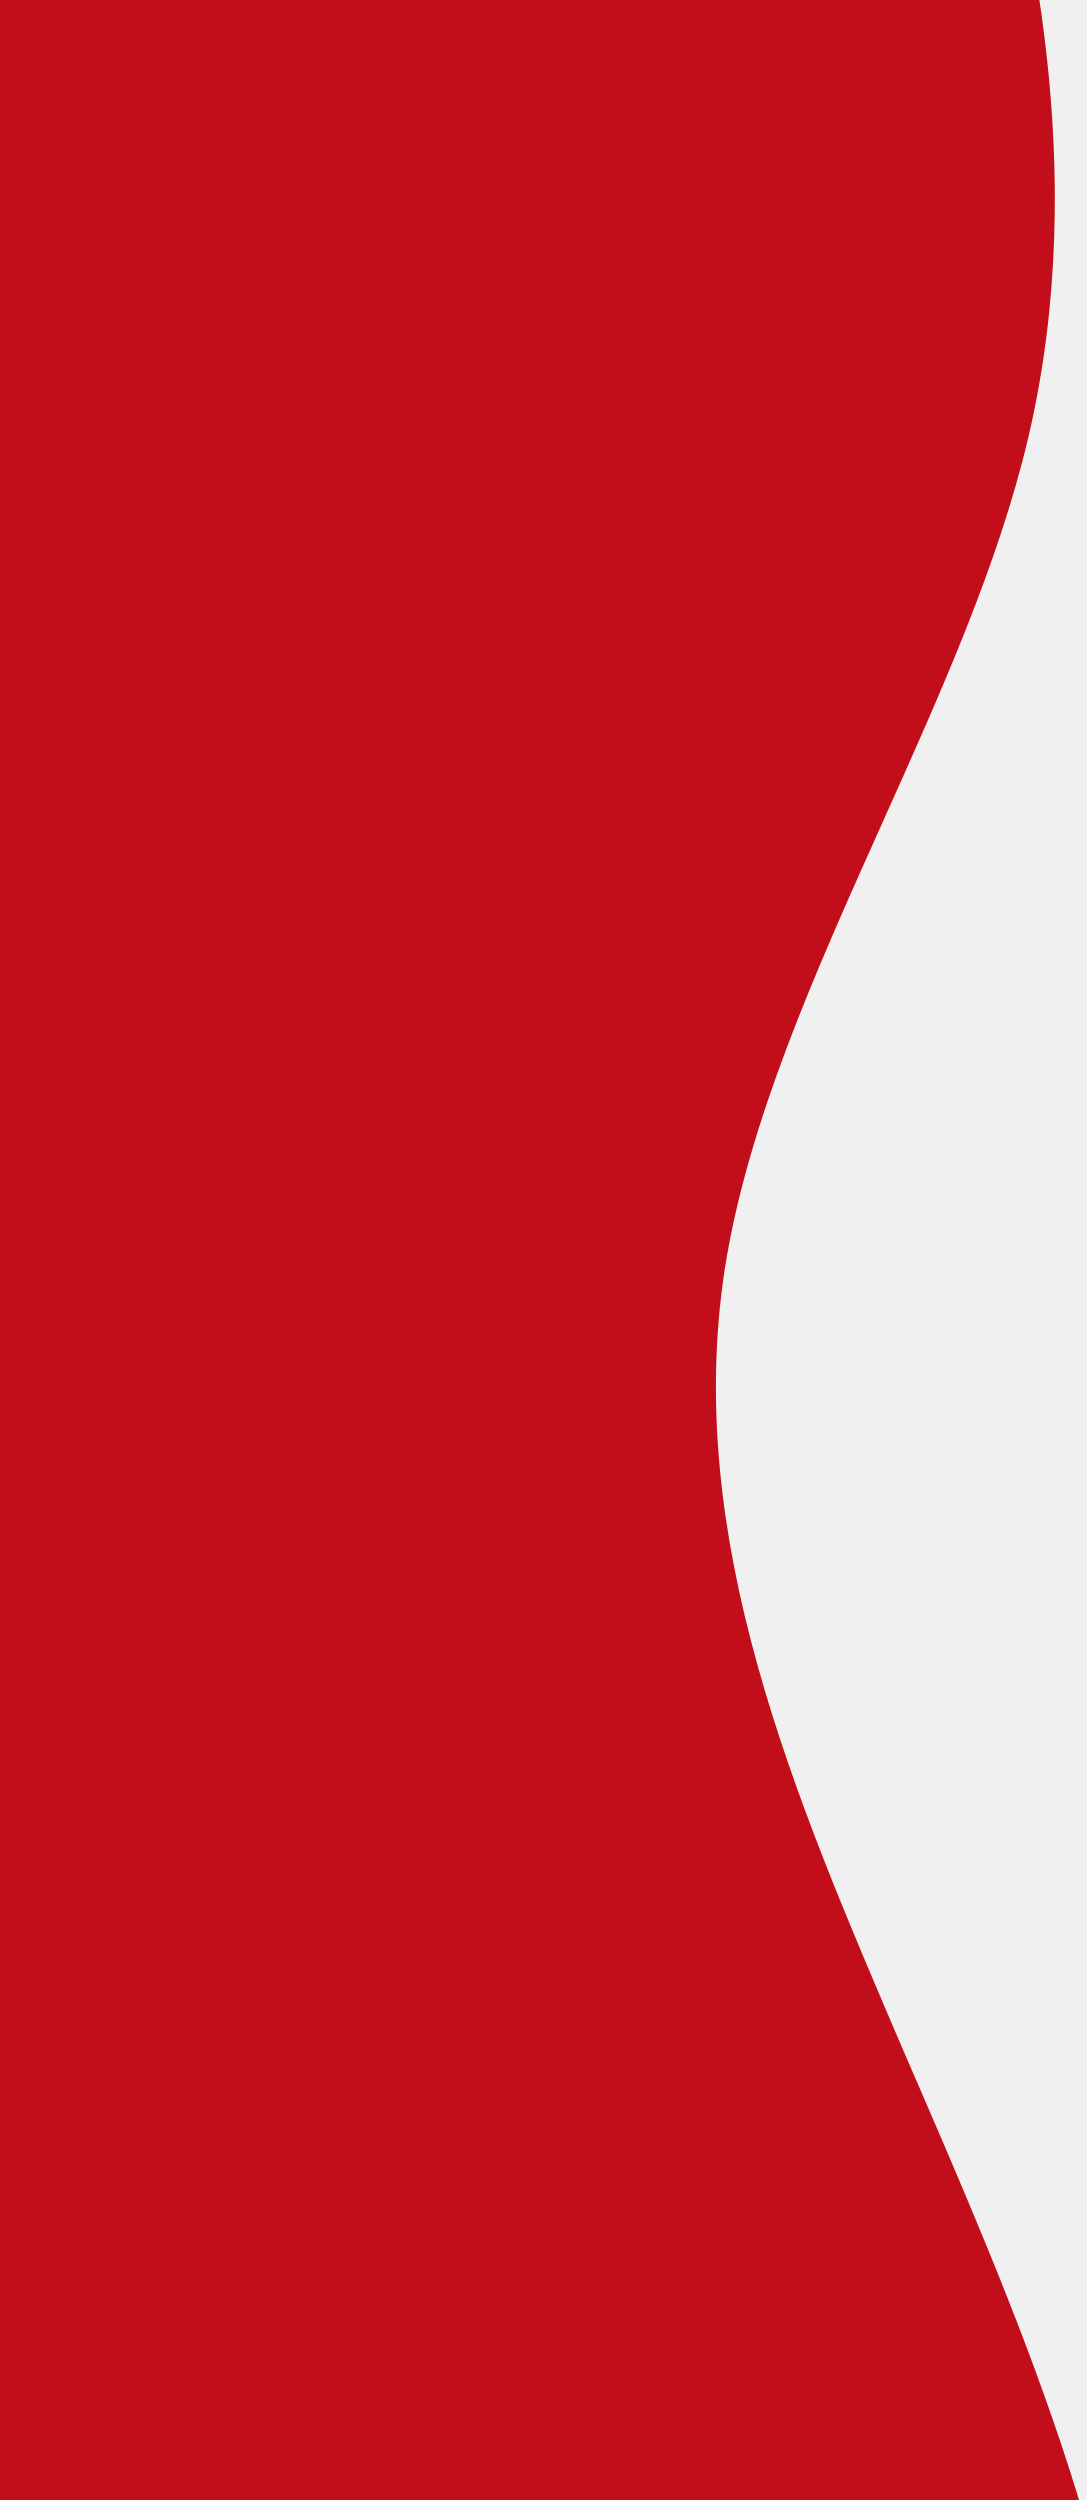
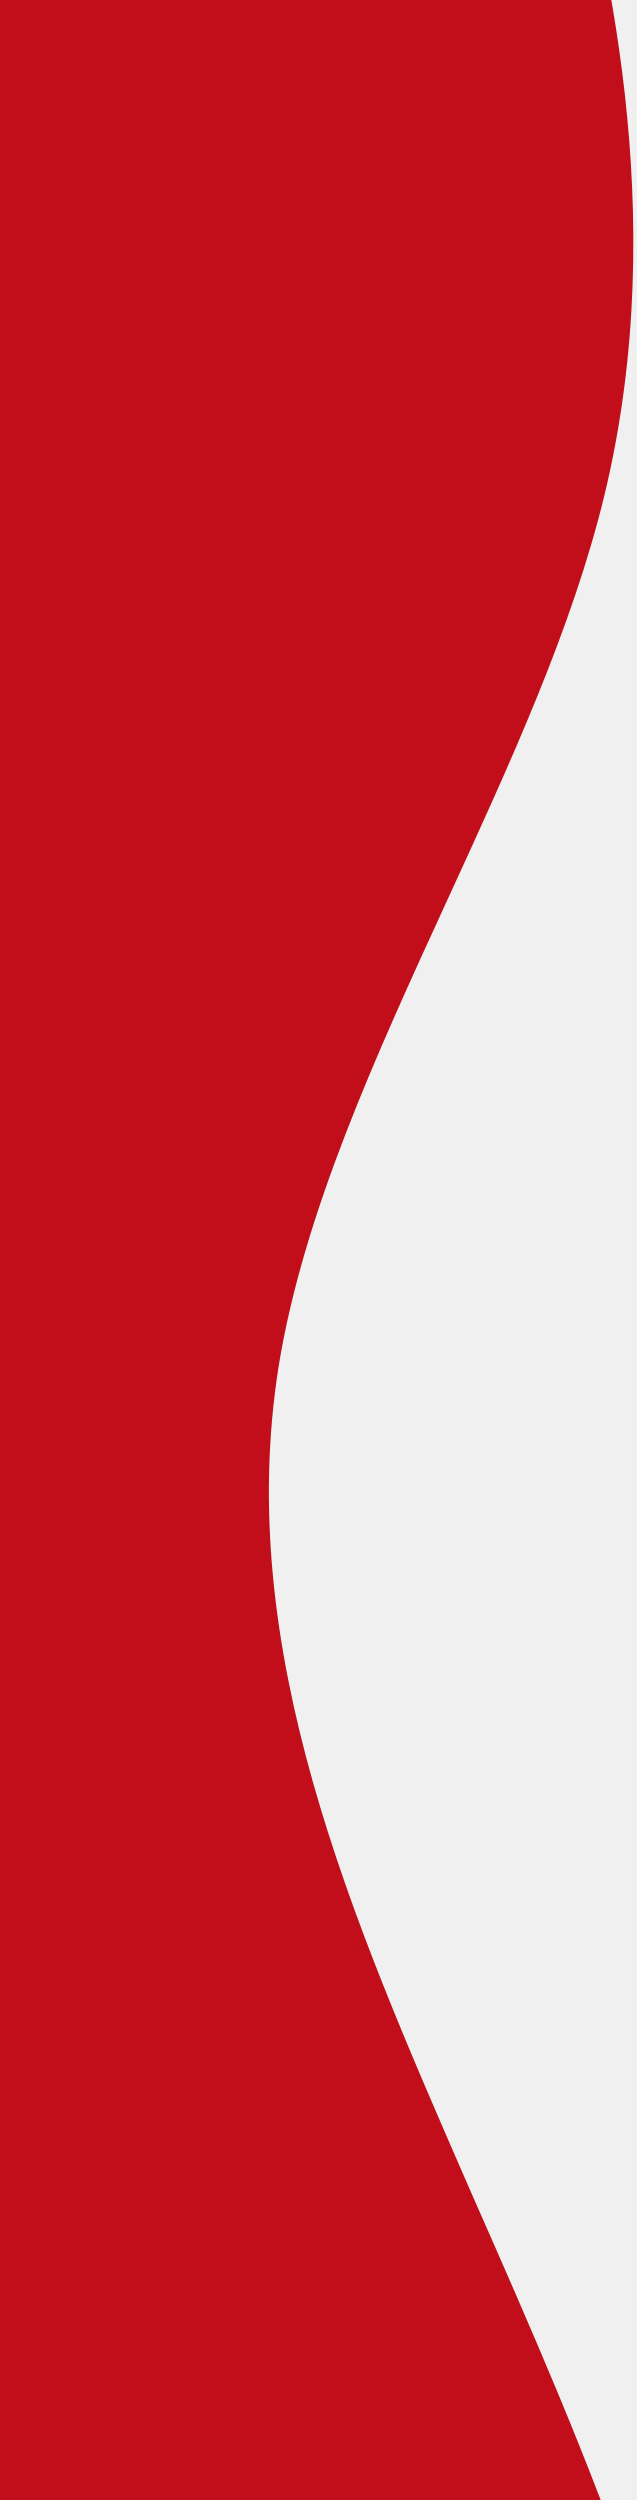
- <svg xmlns="http://www.w3.org/2000/svg" width="170" height="391" viewBox="0 0 170 391" fill="none">
-   <g clip-path="url(#clip0_3192_19032)">
-     <path fill-rule="evenodd" clip-rule="evenodd" d="M149.678 -56.198L154.936 -35.717L155.07 -35.192C160.373 -14.542 170.801 26.072 160.804 68.509C156.147 88.276 147.096 108.435 138.045 128.593C127.499 152.083 116.953 175.572 113.358 198.441C106.905 240.607 124.1 280.662 141.294 320.718L141.679 321.615C159.179 361.953 176.679 402.292 178.597 444.021C180.693 485.734 167.206 528.837 160.463 550.389L153.72 571.94L122.733 574.704L122.733 574.703L-46.142 589.769L-46.143 589.767L-76.105 592.44L-88.061 572.557C-100.018 552.673 -123.931 512.907 -129.534 471.507C-135.347 430.125 -122.85 387.111 -110.352 344.096L-110.079 343.14C-97.882 300.463 -85.684 257.785 -101.273 217.586C-109.838 195.802 -126.57 174.746 -143.303 153.69L-143.303 153.69C-157.663 135.62 -172.023 117.549 -181.221 99.019C-200.966 59.235 -196.71 17.311 -194.546 -4.005L-194.491 -4.548L-192.346 -25.689L-95.321 -34.345L-95.321 -34.343L68.215 -48.932L68.215 -48.931L149.678 -56.198Z" fill="#C20E1A" />
-   </g>
-   <defs>
-     <clipPath id="clip0_3192_19032">
-       <rect width="170" height="391" fill="white" />
-     </clipPath>
-   </defs>
+ <svg xmlns="http://www.w3.org/2000/svg" width="120" height="471" viewBox="0 0 120 471" fill="none">
+   <path fill-rule="evenodd" clip-rule="evenodd" d="M99.824 -64.052L106.546 -38.212L106.718 -37.549C113.498 -11.496 126.832 39.746 113.865 93.335C107.825 118.296 96.127 143.762 84.43 169.228C70.799 198.901 57.169 228.575 52.489 257.45C44.086 310.687 66.132 361.209 88.177 411.73L88.671 412.861C111.109 463.739 133.548 514.617 135.922 567.285C138.527 619.933 121.066 674.37 112.336 701.589L103.606 728.807L63.707 732.367L63.707 732.365L-153.737 751.764L-153.738 751.761L-192.317 755.203L-207.665 730.133C-223.013 705.062 -253.709 654.92 -260.829 602.676C-268.219 550.455 -252.032 496.131 -235.846 441.808L-235.492 440.601C-219.692 386.703 -203.892 332.806 -223.87 282.1C-234.848 254.622 -256.342 228.082 -277.836 201.542C-296.282 178.765 -314.729 155.989 -326.528 132.619C-351.858 82.447 -346.284 29.518 -343.449 2.607L-343.377 1.922L-340.568 -24.768L-215.638 -35.913L-215.638 -35.911L-5.068 -54.696L-5.068 -54.694L99.824 -64.052Z" fill="#C20E1A" />
</svg>
